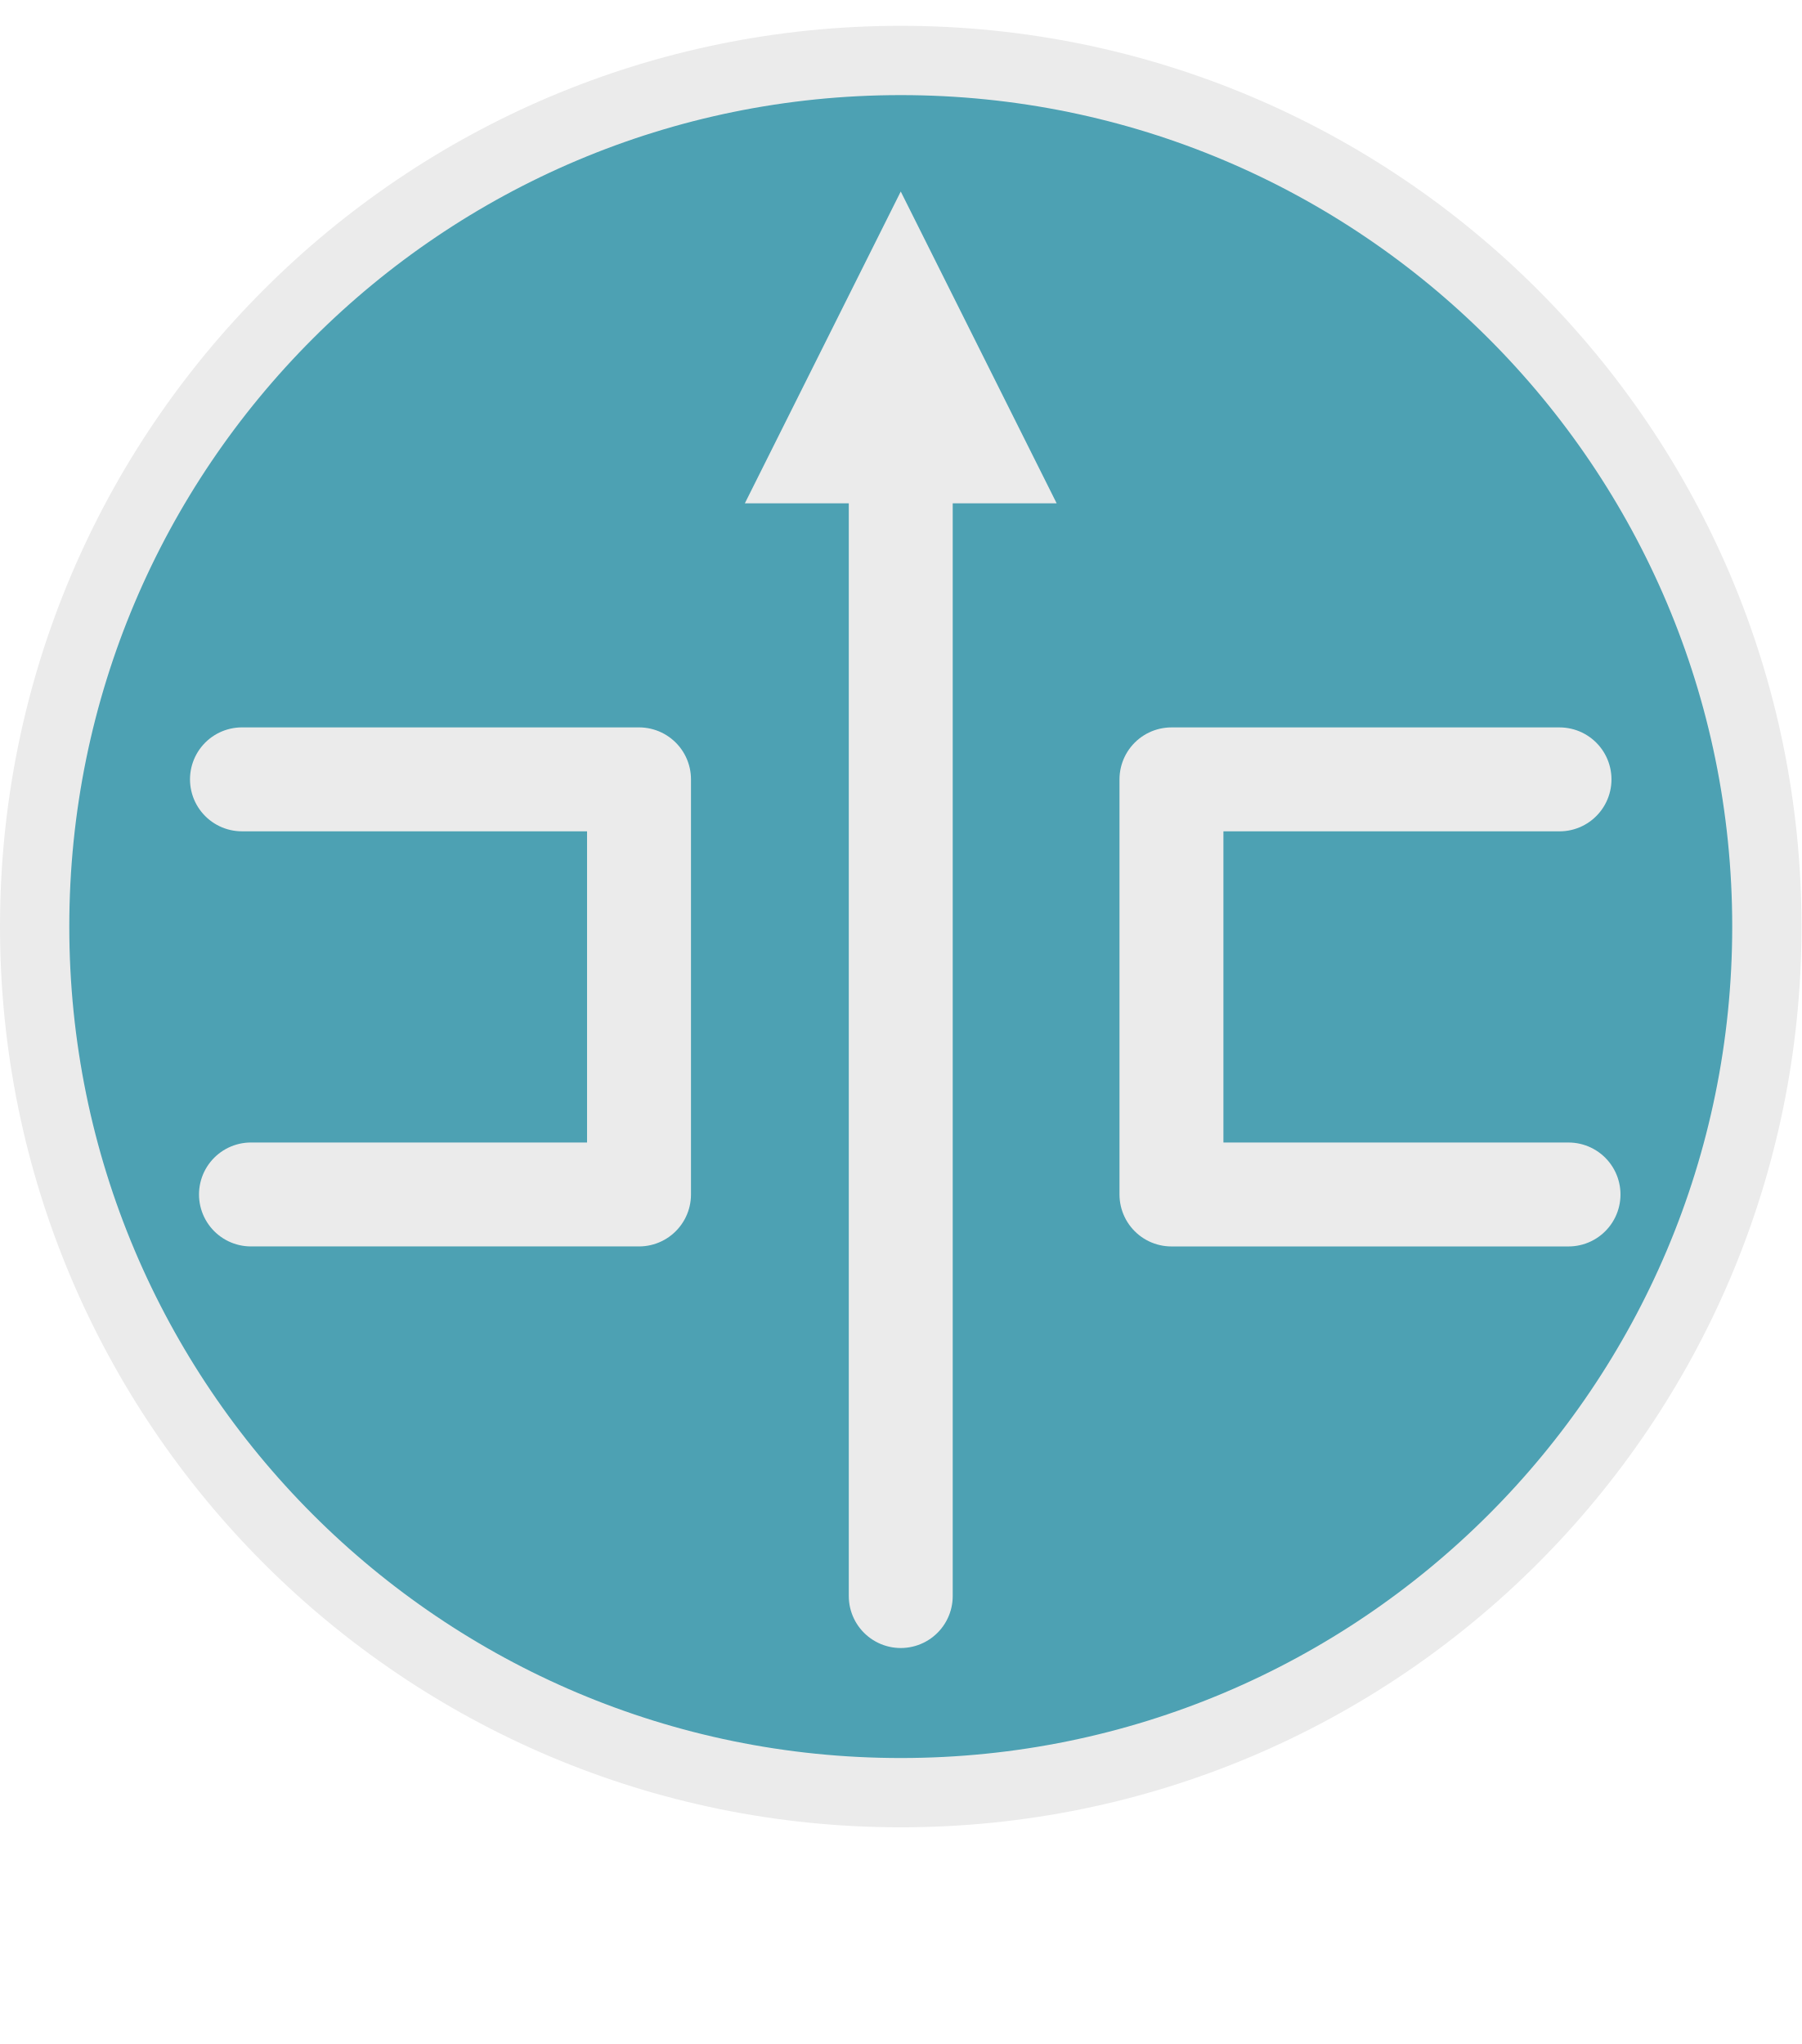
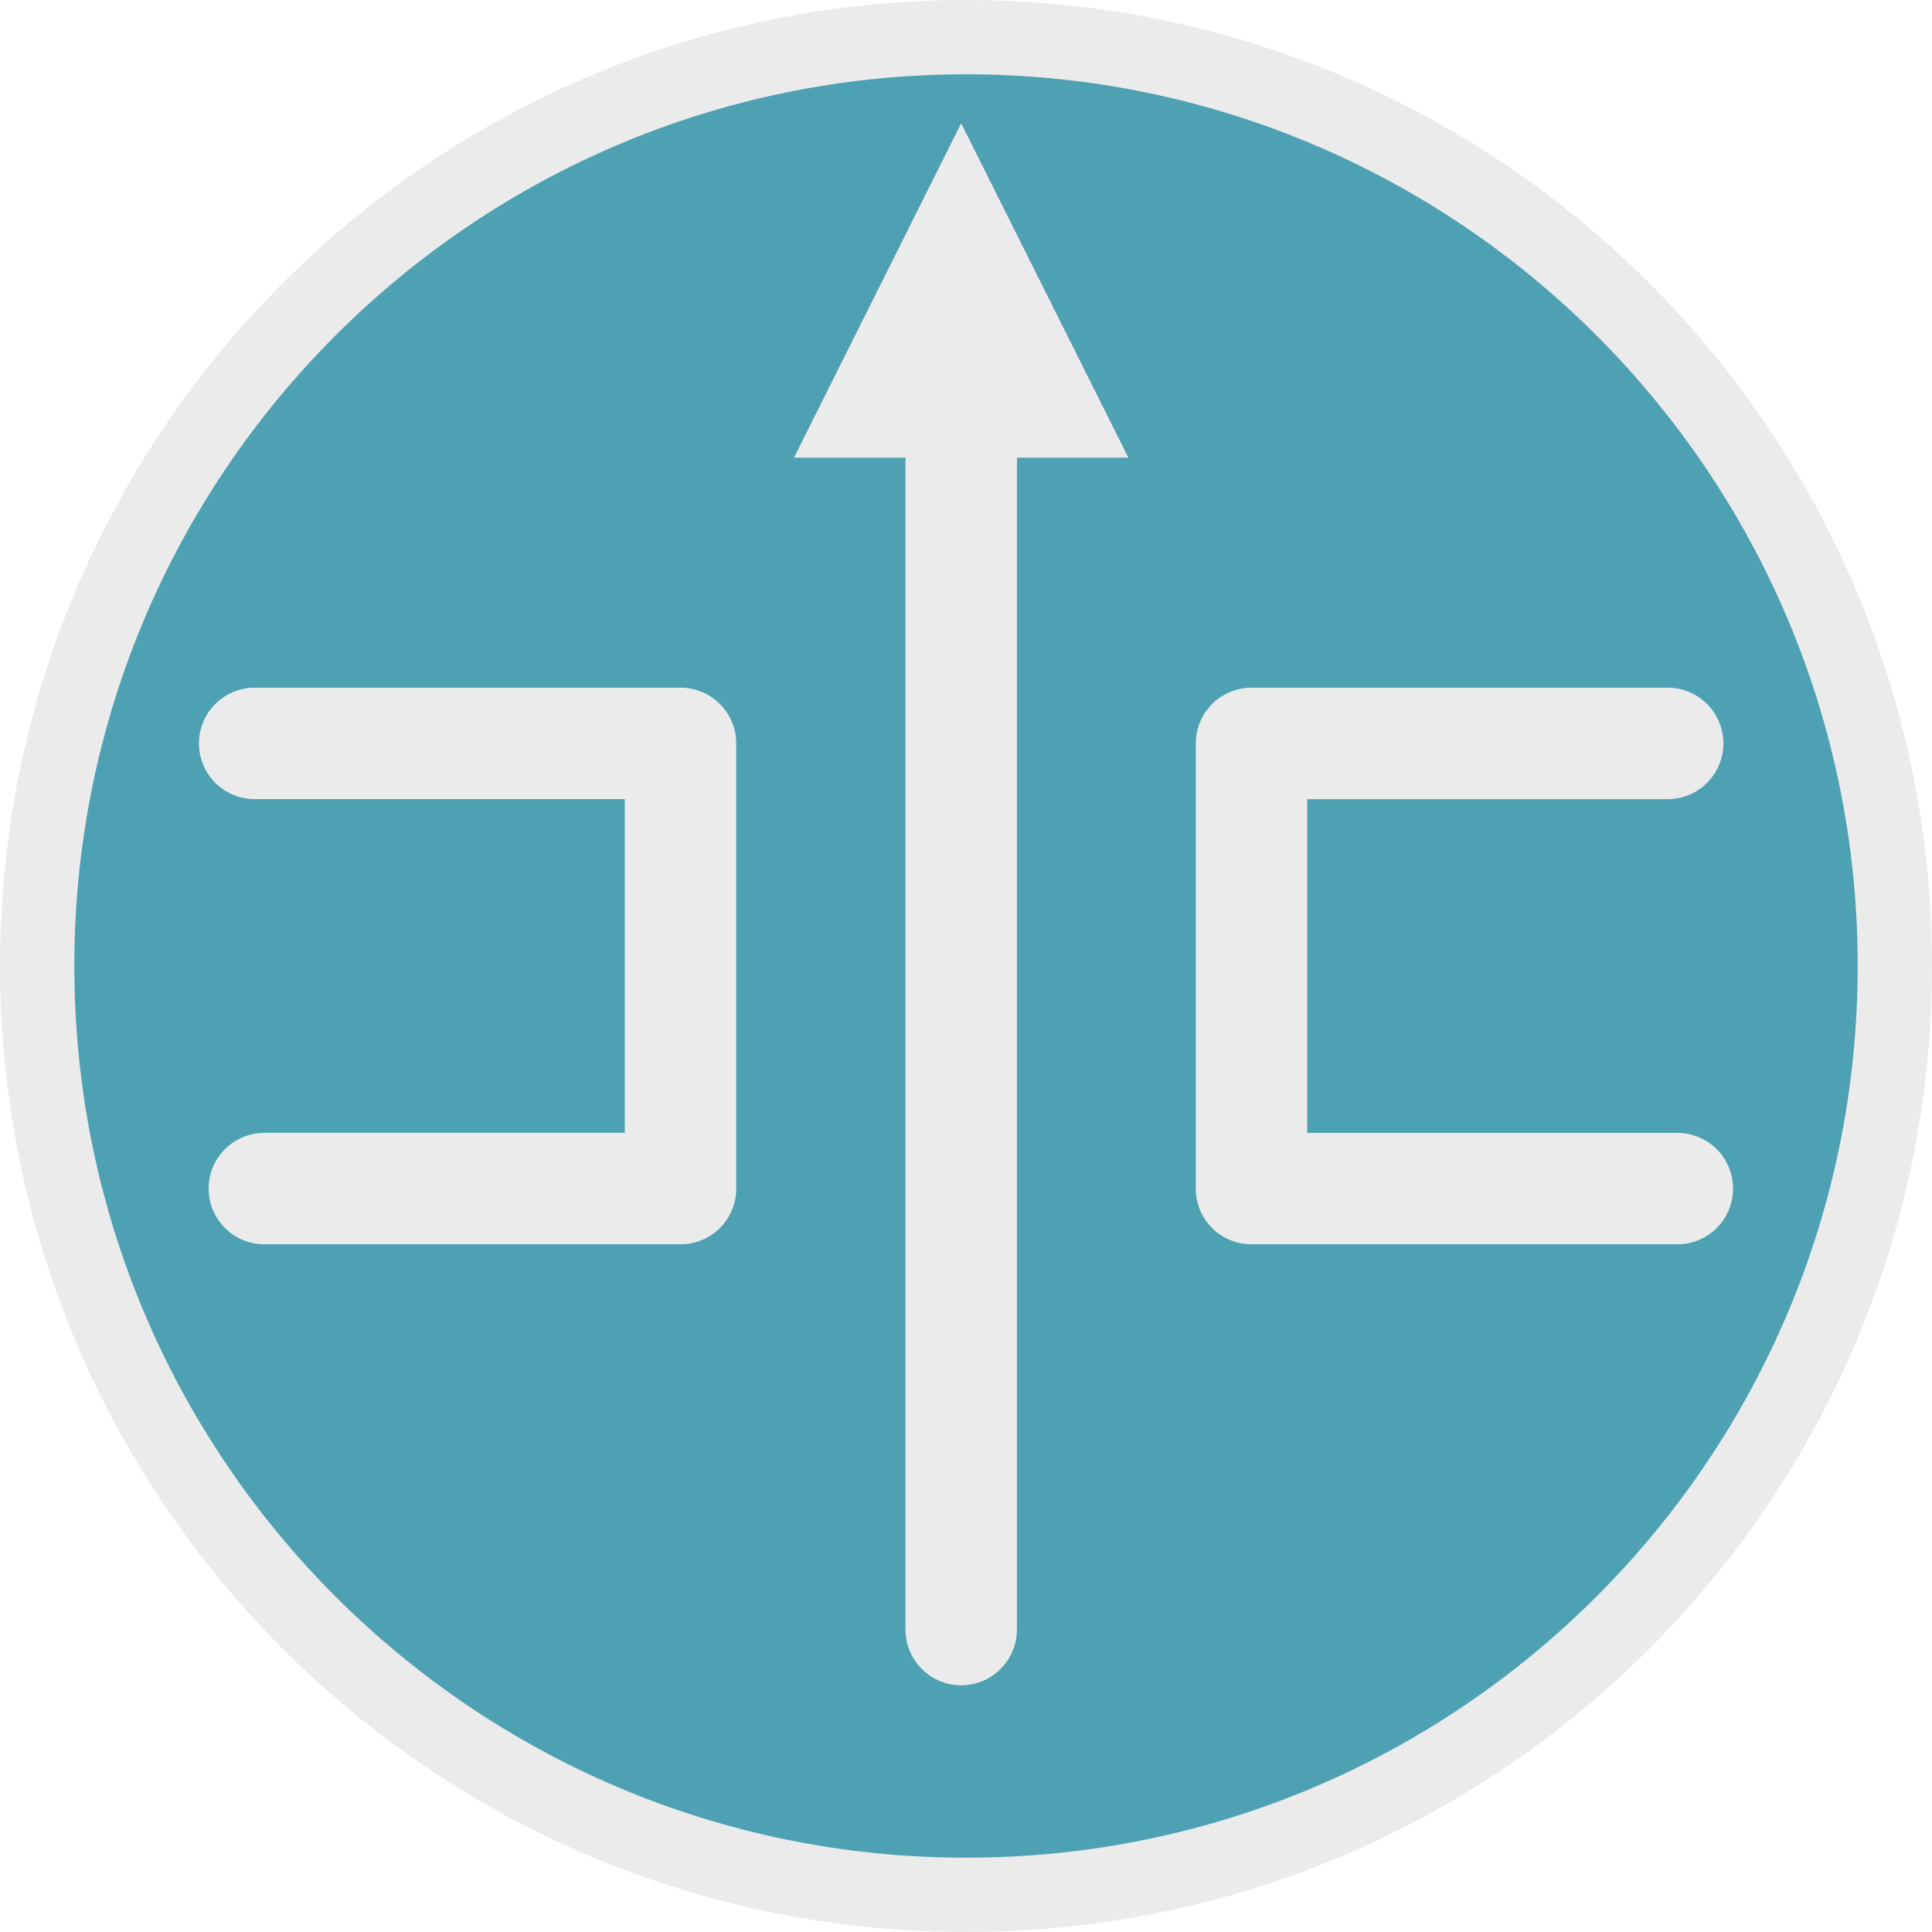
- <svg xmlns="http://www.w3.org/2000/svg" width="100%" height="100%" viewBox="0 0 52 59" version="1.1" xml:space="preserve" style="fill-rule:evenodd;clip-rule:evenodd;stroke-linecap:round;stroke-linejoin:round;stroke-miterlimit:1.5;">
-   <g transform="matrix(1,0,0,1,-205.8318,-162.628)">
-     <g id="passage">
-       <g transform="matrix(0.233107,0,0,0.233107,158.3154,126.0567)">
-         <circle cx="315.377" cy="271.62" r="107.247" style="fill:rgb(77,161,179);stroke:rgb(235,235,235);stroke-width:8.58px;" />
-       </g>
+ <svg xmlns="http://www.w3.org/2000/svg" width="100%" height="100%" viewBox="0 0 52 52" version="1.1" xml:space="preserve" style="fill-rule:evenodd;clip-rule:evenodd;stroke-linecap:round;stroke-linejoin:round;stroke-miterlimit:1.5;">
+   <g transform="matrix(1,0,0,1,-205.8318,-163.3732)">
+     <g transform="matrix(0.233107,0,0,0.233107,158.3154,126.0567)">
+       <circle cx="315.377" cy="271.62" r="107.247" style="fill:rgb(77,161,179);stroke:rgb(235,235,235);stroke-width:8.58px;" />
+     </g>
+     <g transform="matrix(1,0,0,1,-0.129578,-1.742069)">
      <path d="M213.076,197.106L224.277,197.106L224.277,185.124L212.816,185.124" style="fill:none;stroke:rgb(235,235,235);stroke-width:3px;" />
-       <g transform="matrix(-1,-0,0,-1,463.9227,382.2306)">
-         <path d="M213.076,197.106L224.277,197.106L224.277,185.124L212.816,185.124" style="fill:none;stroke:rgb(235,235,235);stroke-width:3px;" />
-       </g>
-       <g transform="matrix(1,-0,-0,1,205.8318,162.628)">
-         <path d="M21.5,14.528L26,5.528L30.5,14.528L21.5,14.528Z" style="fill:rgb(235,235,235);" />
-         <path d="M26,46.07L26,12.728" style="fill:none;stroke:rgb(235,235,235);stroke-width:3px;" />
-       </g>
+     </g>
+     <g transform="matrix(-1,-0,0,-1,463.7931,380.4885)">
+       <path d="M213.076,197.106L224.277,197.106L224.277,185.124L212.816,185.124" style="fill:none;stroke:rgb(235,235,235);stroke-width:3px;" />
+     </g>
+     <g transform="matrix(1,0,0,1,-0.129578,-1.465234)">
+       <path d="M236.332,177.156L227.332,177.156L231.832,168.156L236.332,177.156ZM230.332,177.156L233.332,177.156L233.332,208.698C233.332,209.526 232.66,210.198 231.832,210.198C231.004,210.198 230.332,209.526 230.332,208.698L230.332,177.156Z" style="fill:rgb(235,235,235);" />
    </g>
  </g>
</svg>
